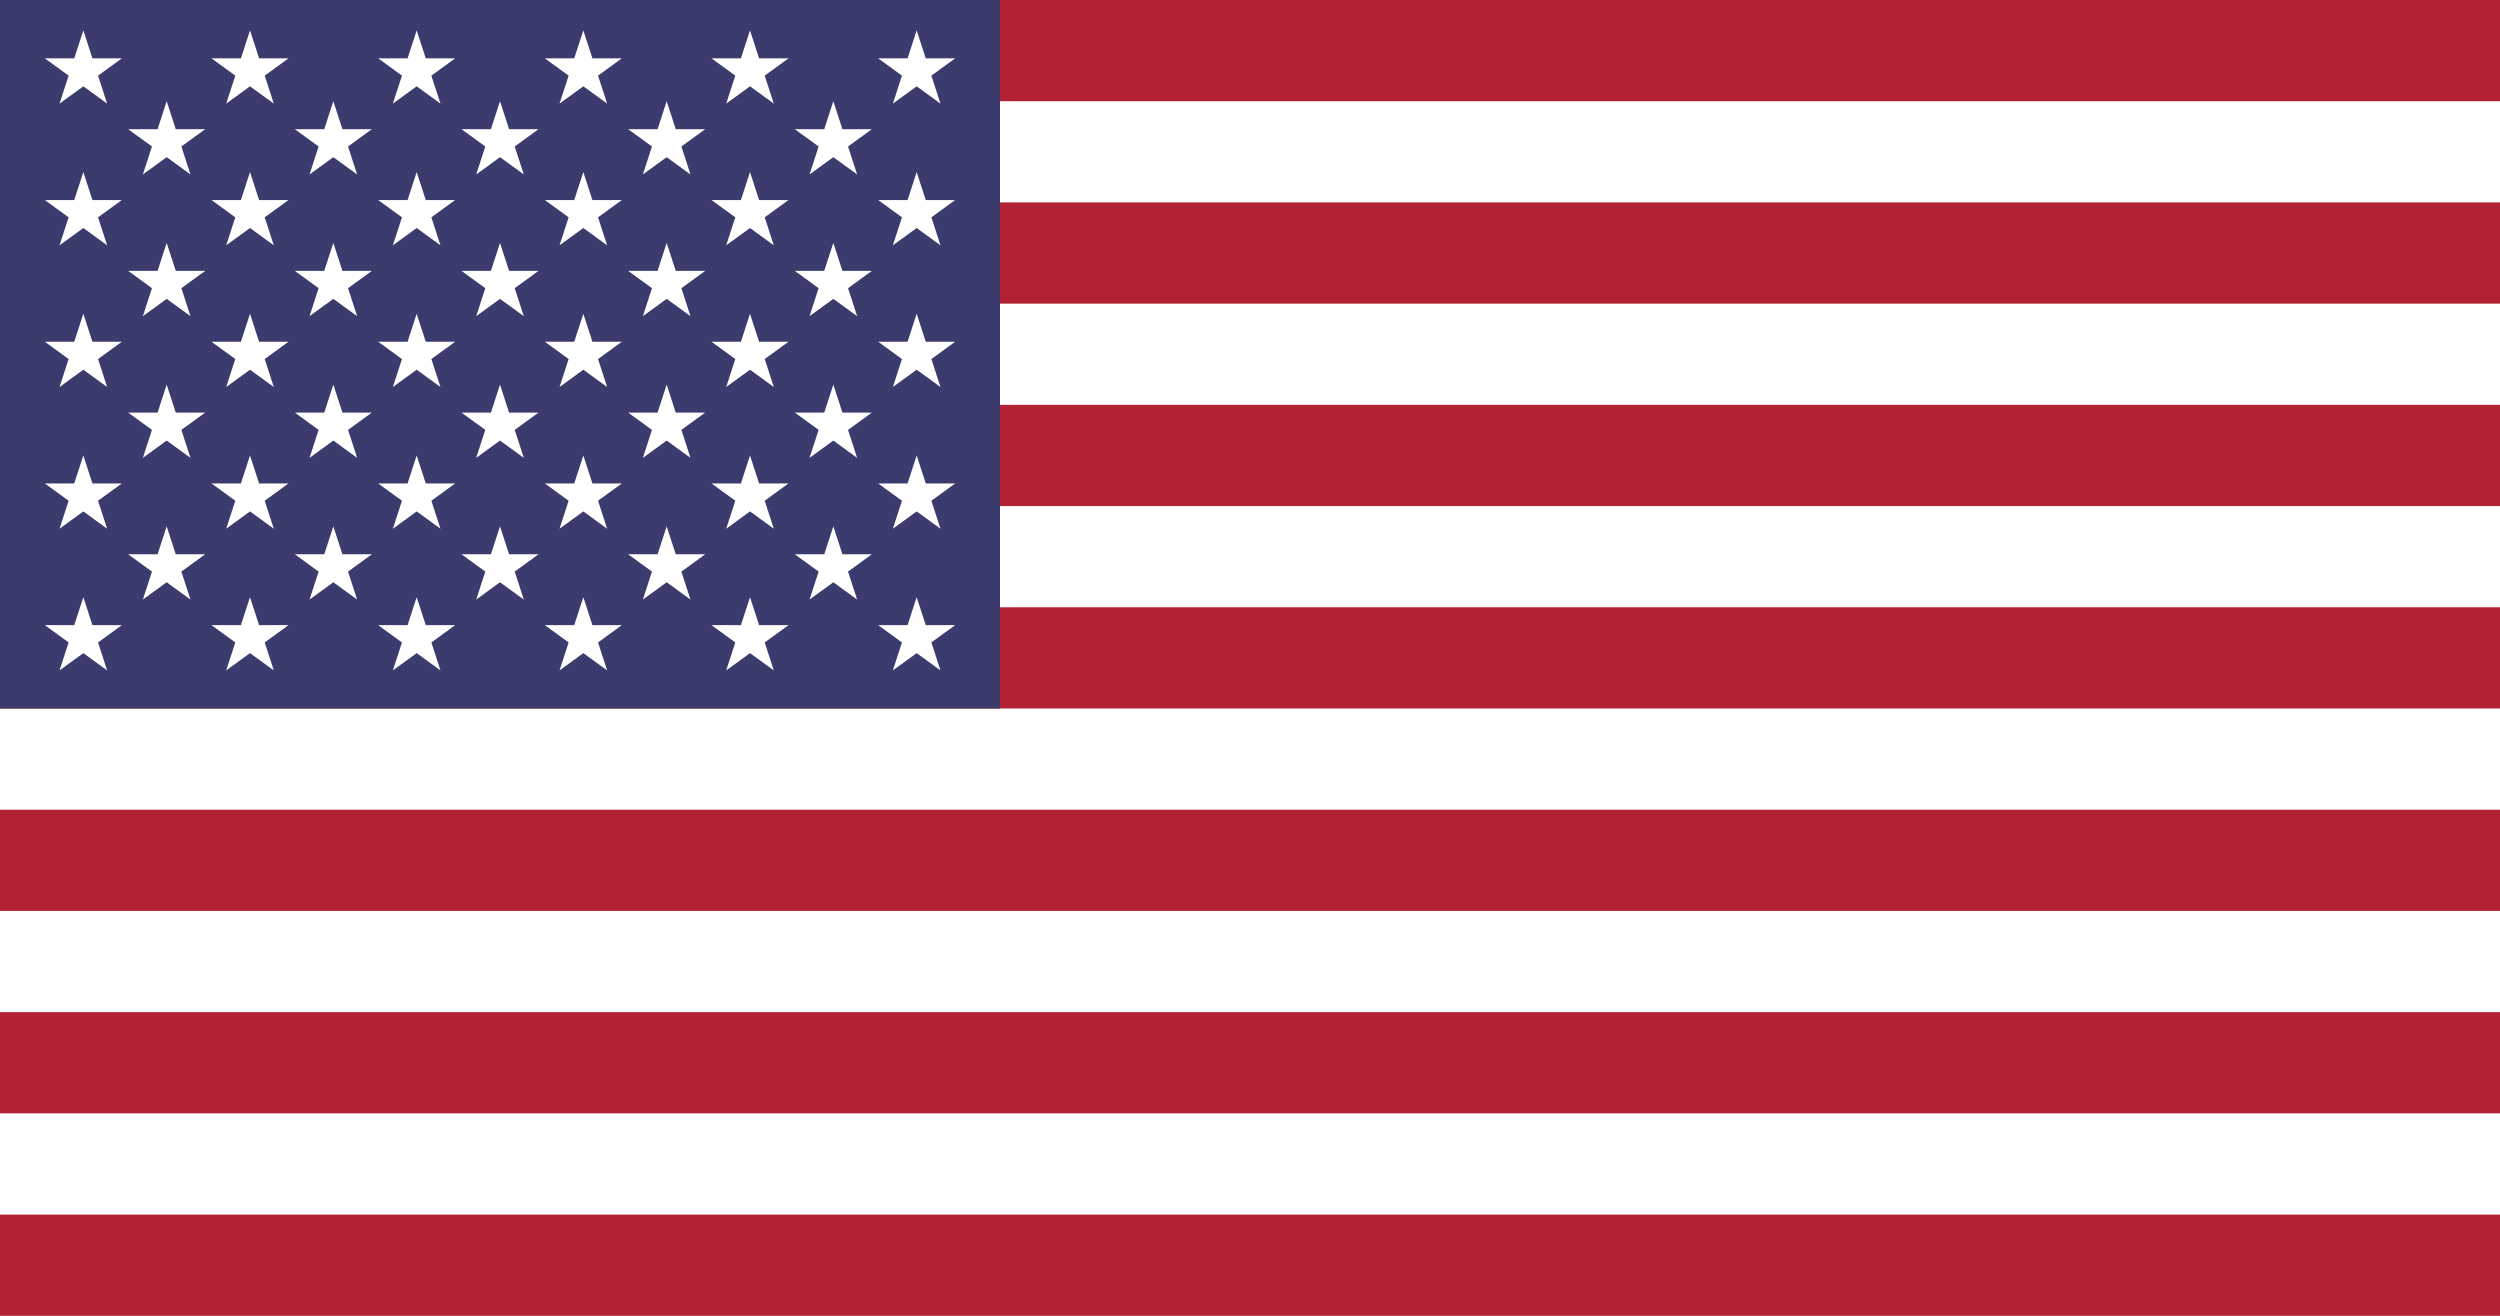
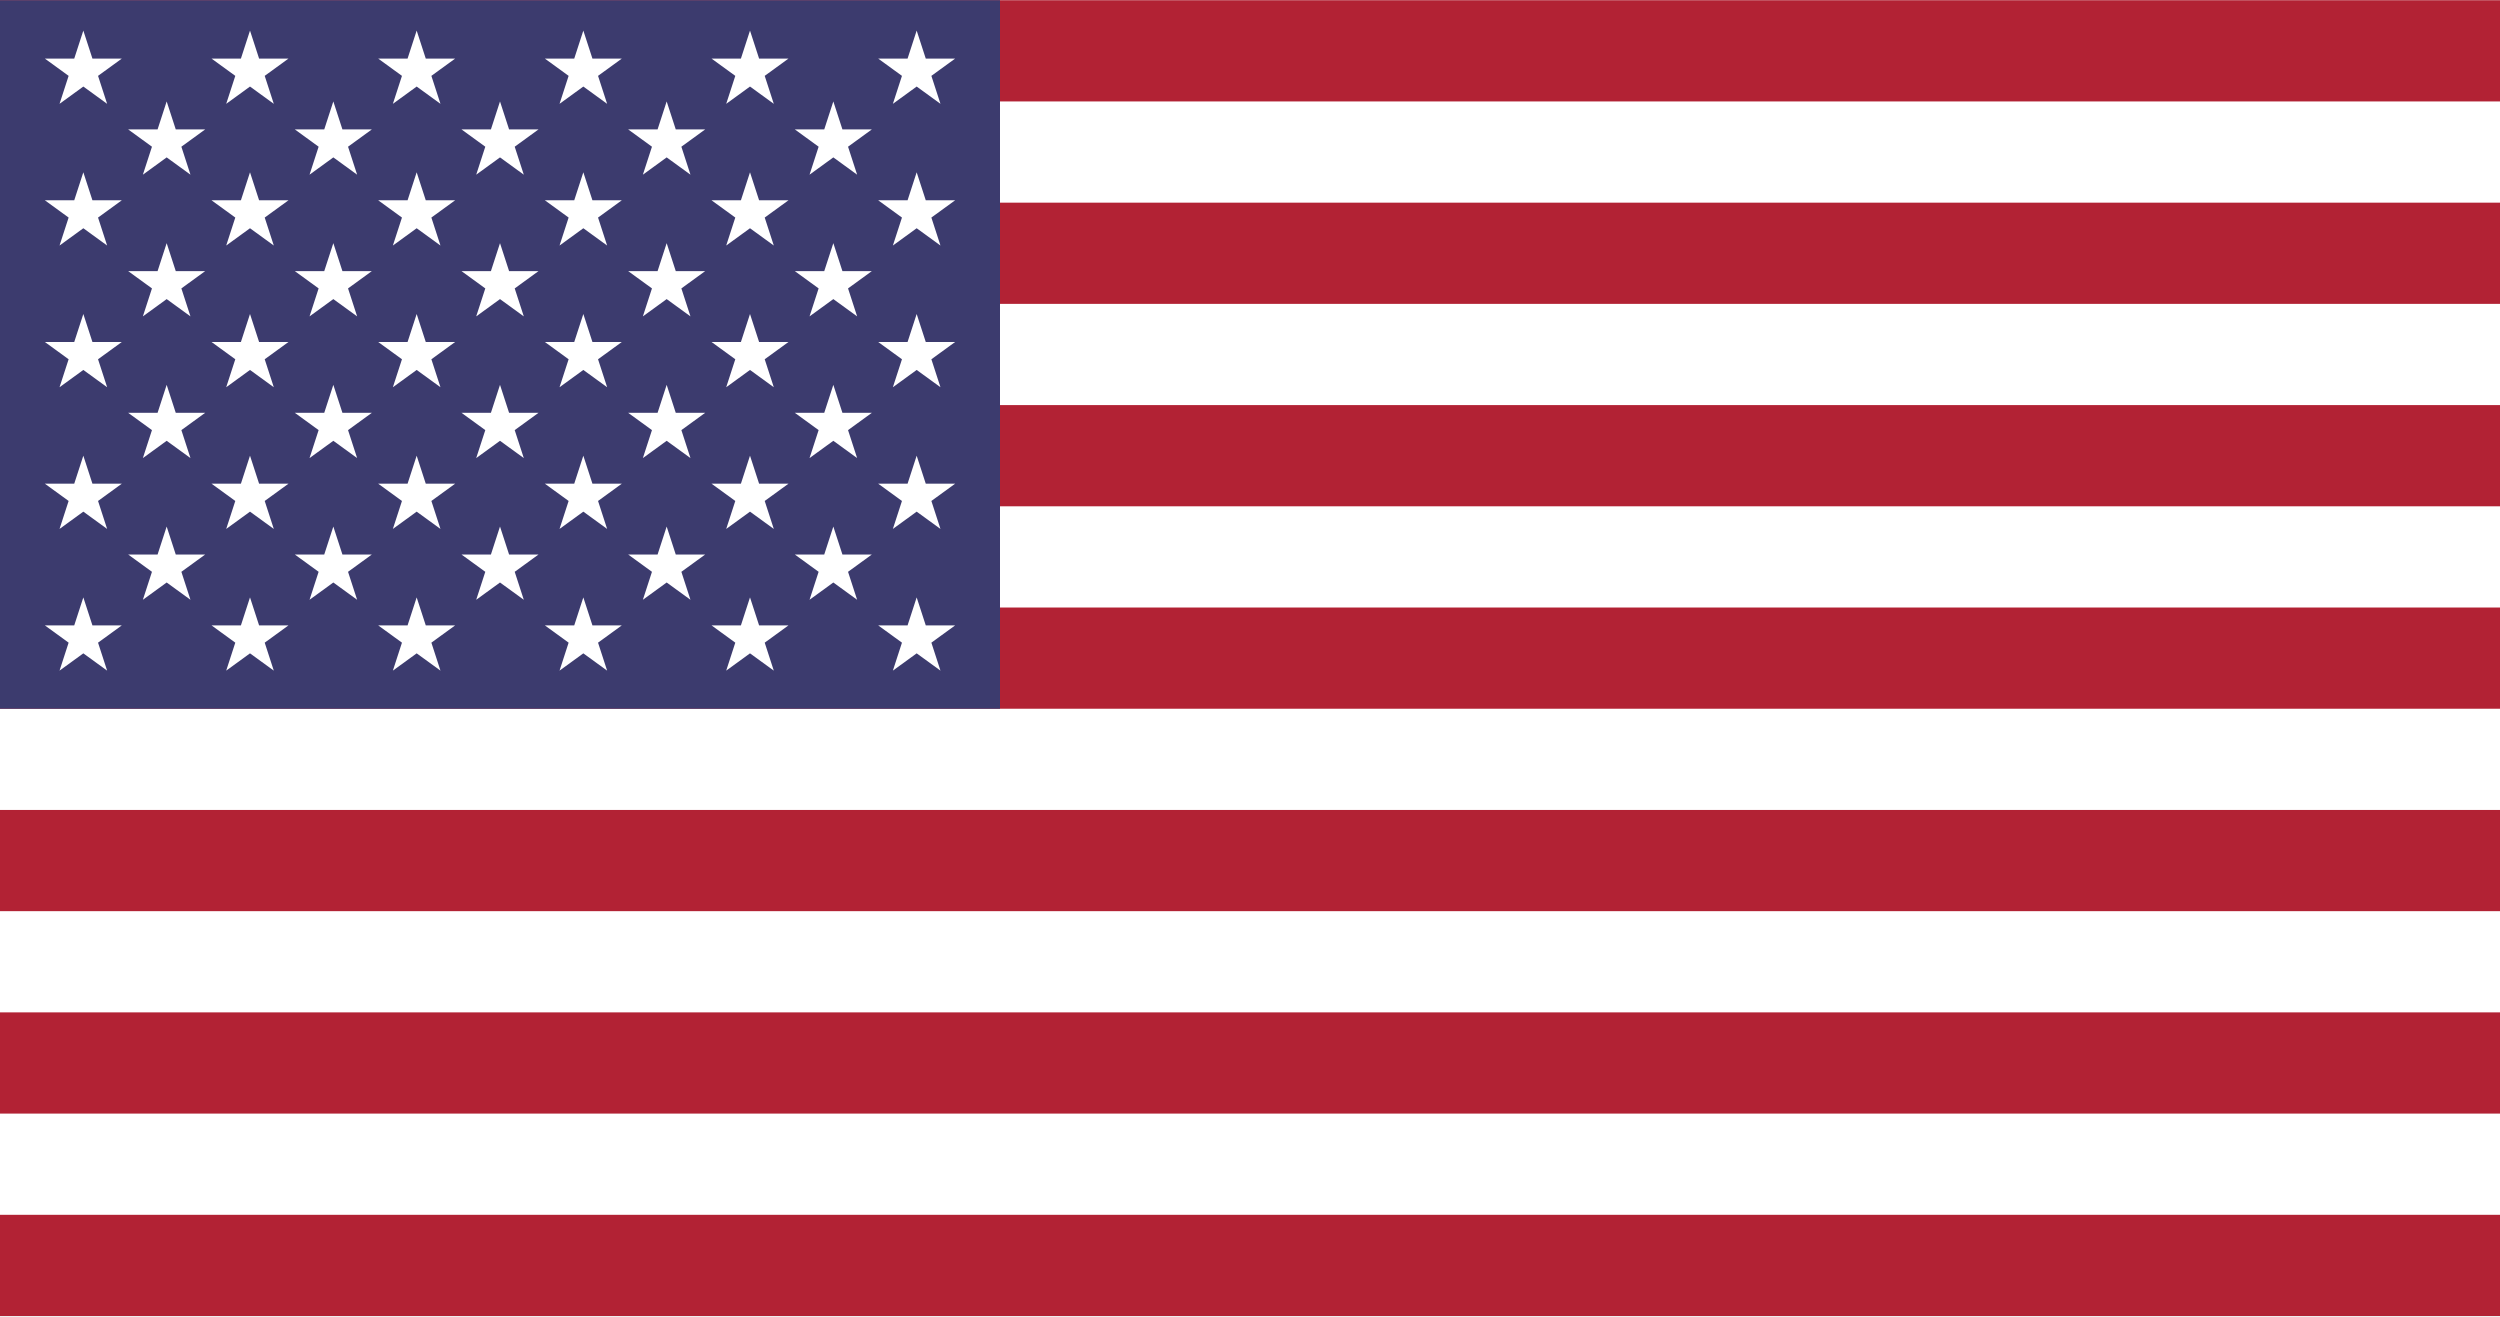
- <svg xmlns="http://www.w3.org/2000/svg" xmlns:xlink="http://www.w3.org/1999/xlink" width="1235" height="650" viewBox="0 0 7410 3900">
+ <svg xmlns="http://www.w3.org/2000/svg" xmlns:xlink="http://www.w3.org/1999/xlink" width="20" height="10.53" viewBox="0 0 7410 3900">
  <path fill="#b22234" d="M0 0h7410v3900H0z" />
  <path d="M0 450h7410m0 600H0m0 600h7410m0 600H0m0 600h7410m0 600H0" stroke="#fff" stroke-width="300" />
  <path fill="#3c3b6e" d="M0 0h2964v2100H0z" />
  <g fill="#fff">
    <g id="d">
      <g id="c">
        <g id="e">
          <g id="b">
            <path id="a" d="m247 90 70.534 217.082-184.66-134.164h228.253L176.466 307.082z" />
            <use xlink:href="#a" y="420" />
            <use xlink:href="#a" y="840" />
            <use xlink:href="#a" y="1260" />
          </g>
          <use xlink:href="#a" y="1680" />
        </g>
        <use xlink:href="#b" x="247" y="210" />
      </g>
      <use xlink:href="#c" x="494" />
    </g>
    <use xlink:href="#d" x="988" />
    <use xlink:href="#c" x="1976" />
    <use xlink:href="#e" x="2470" />
  </g>
</svg>
